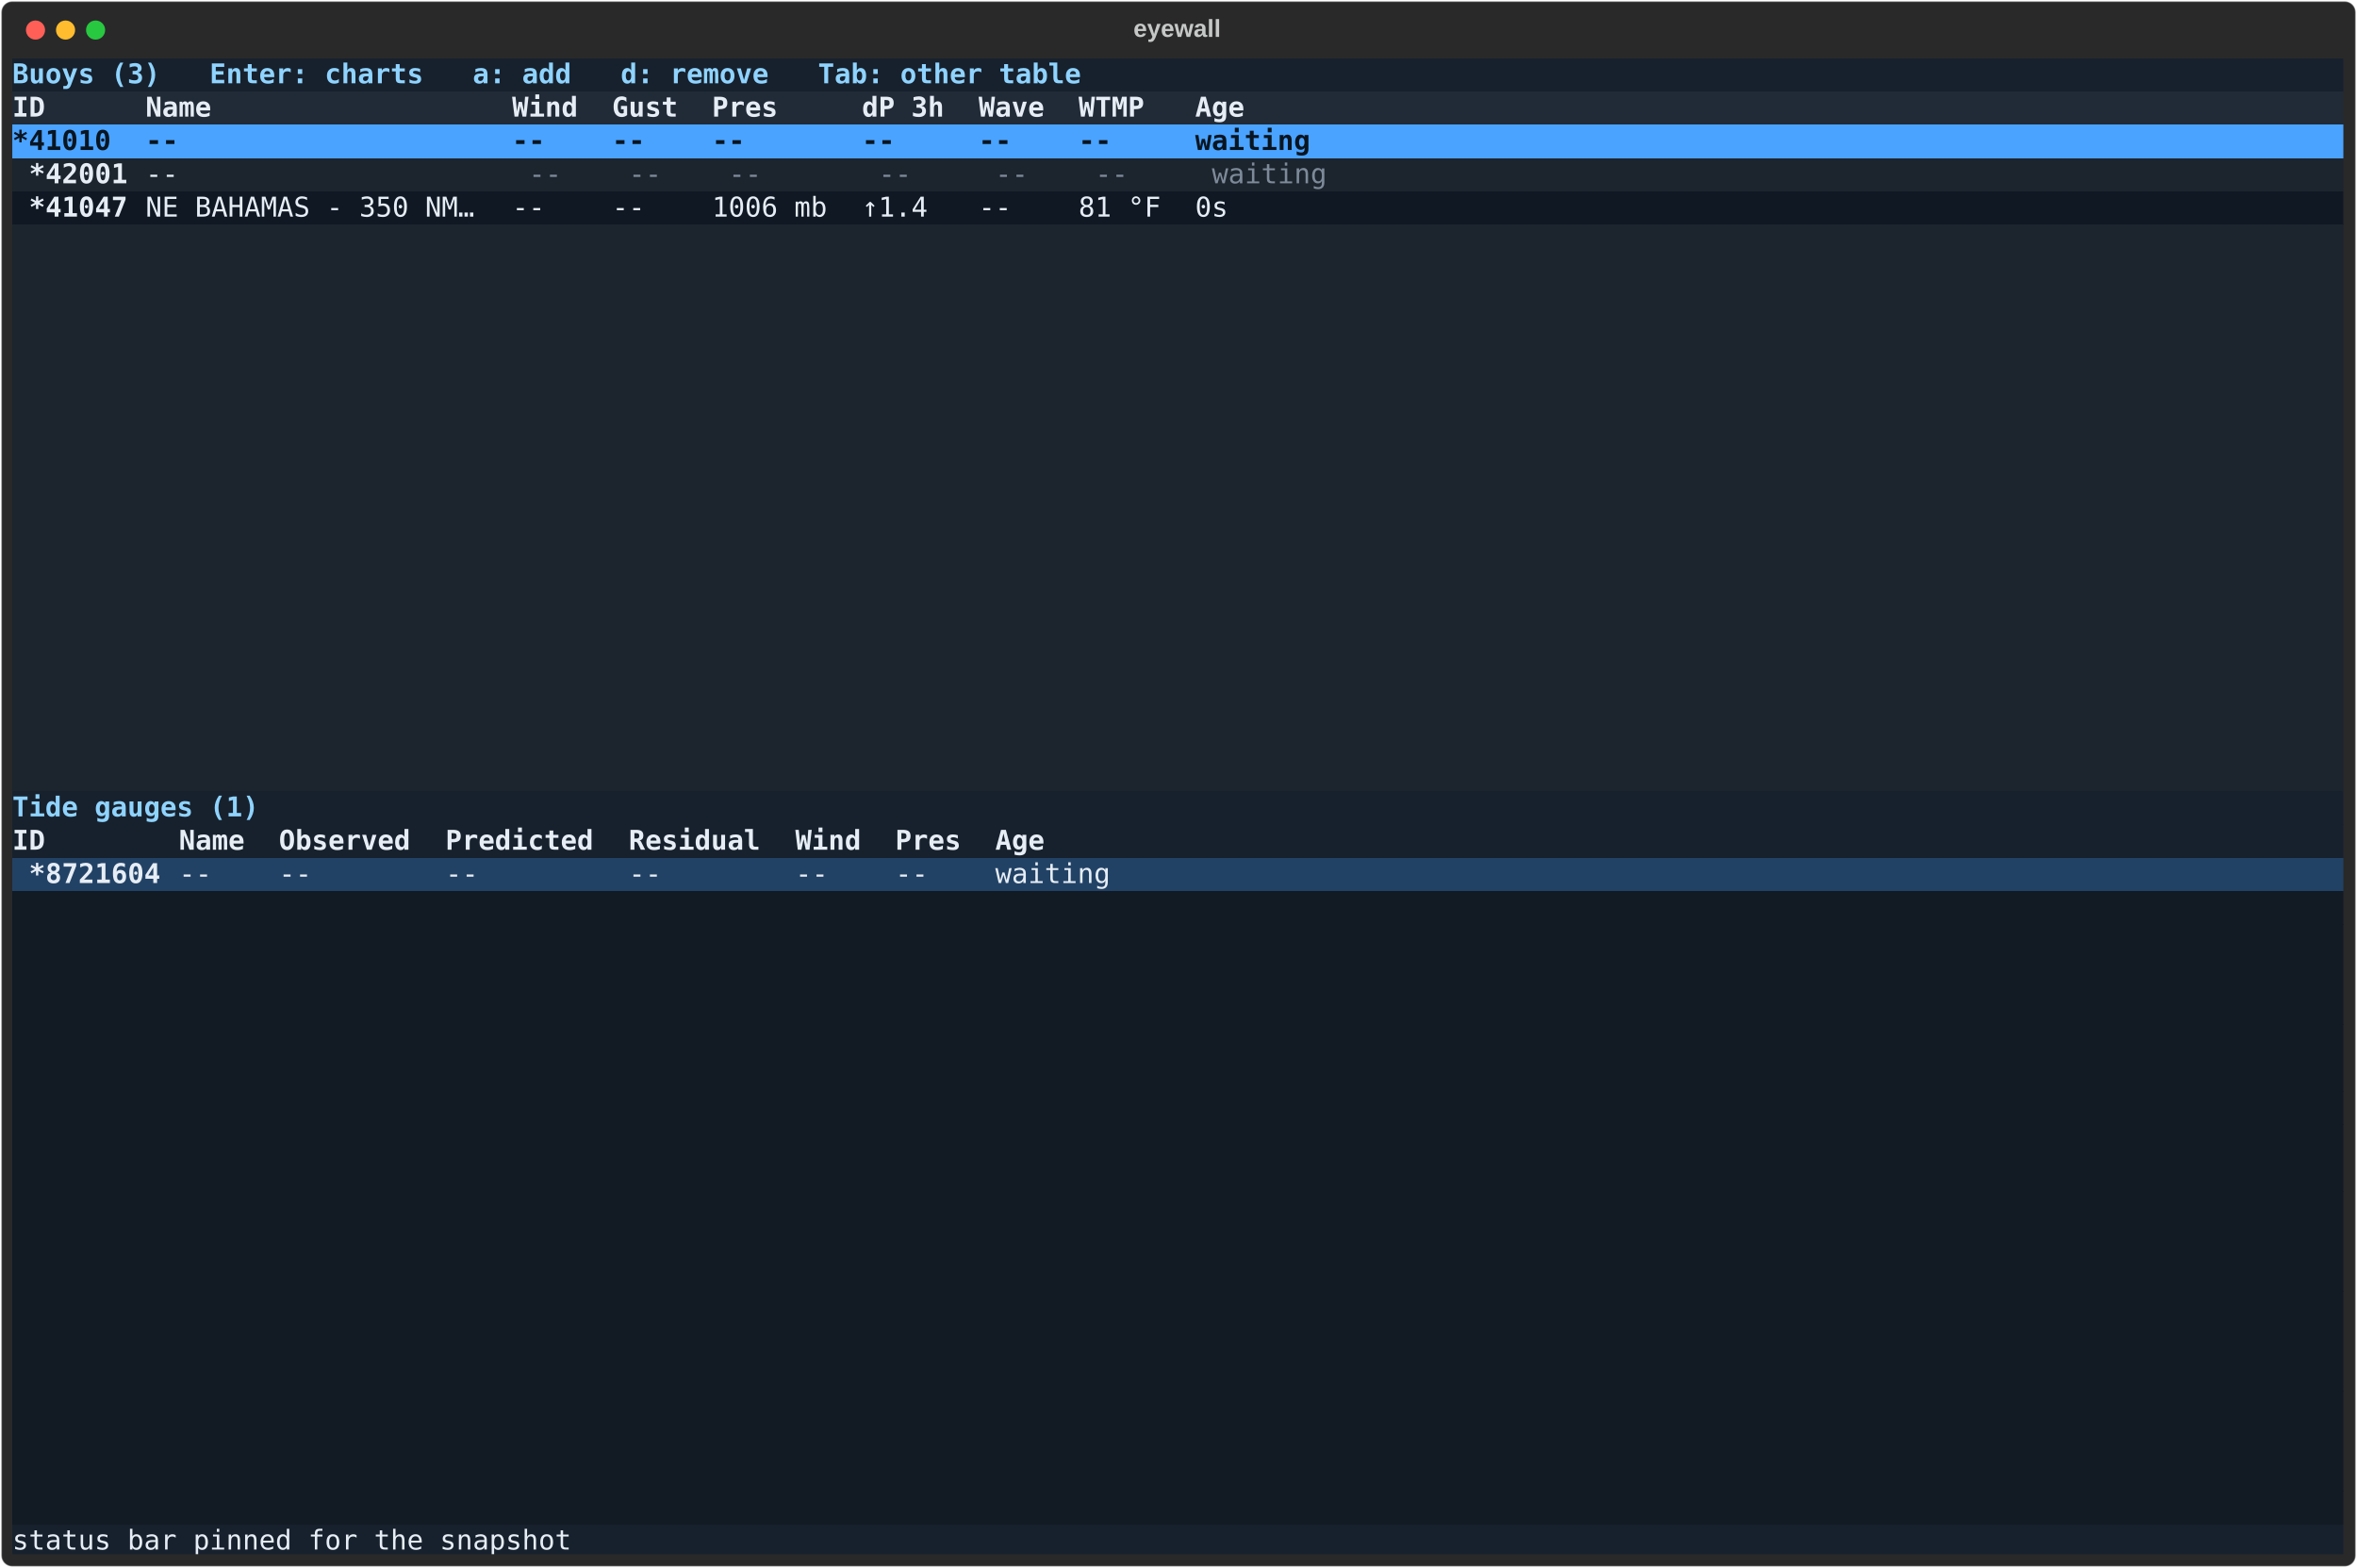
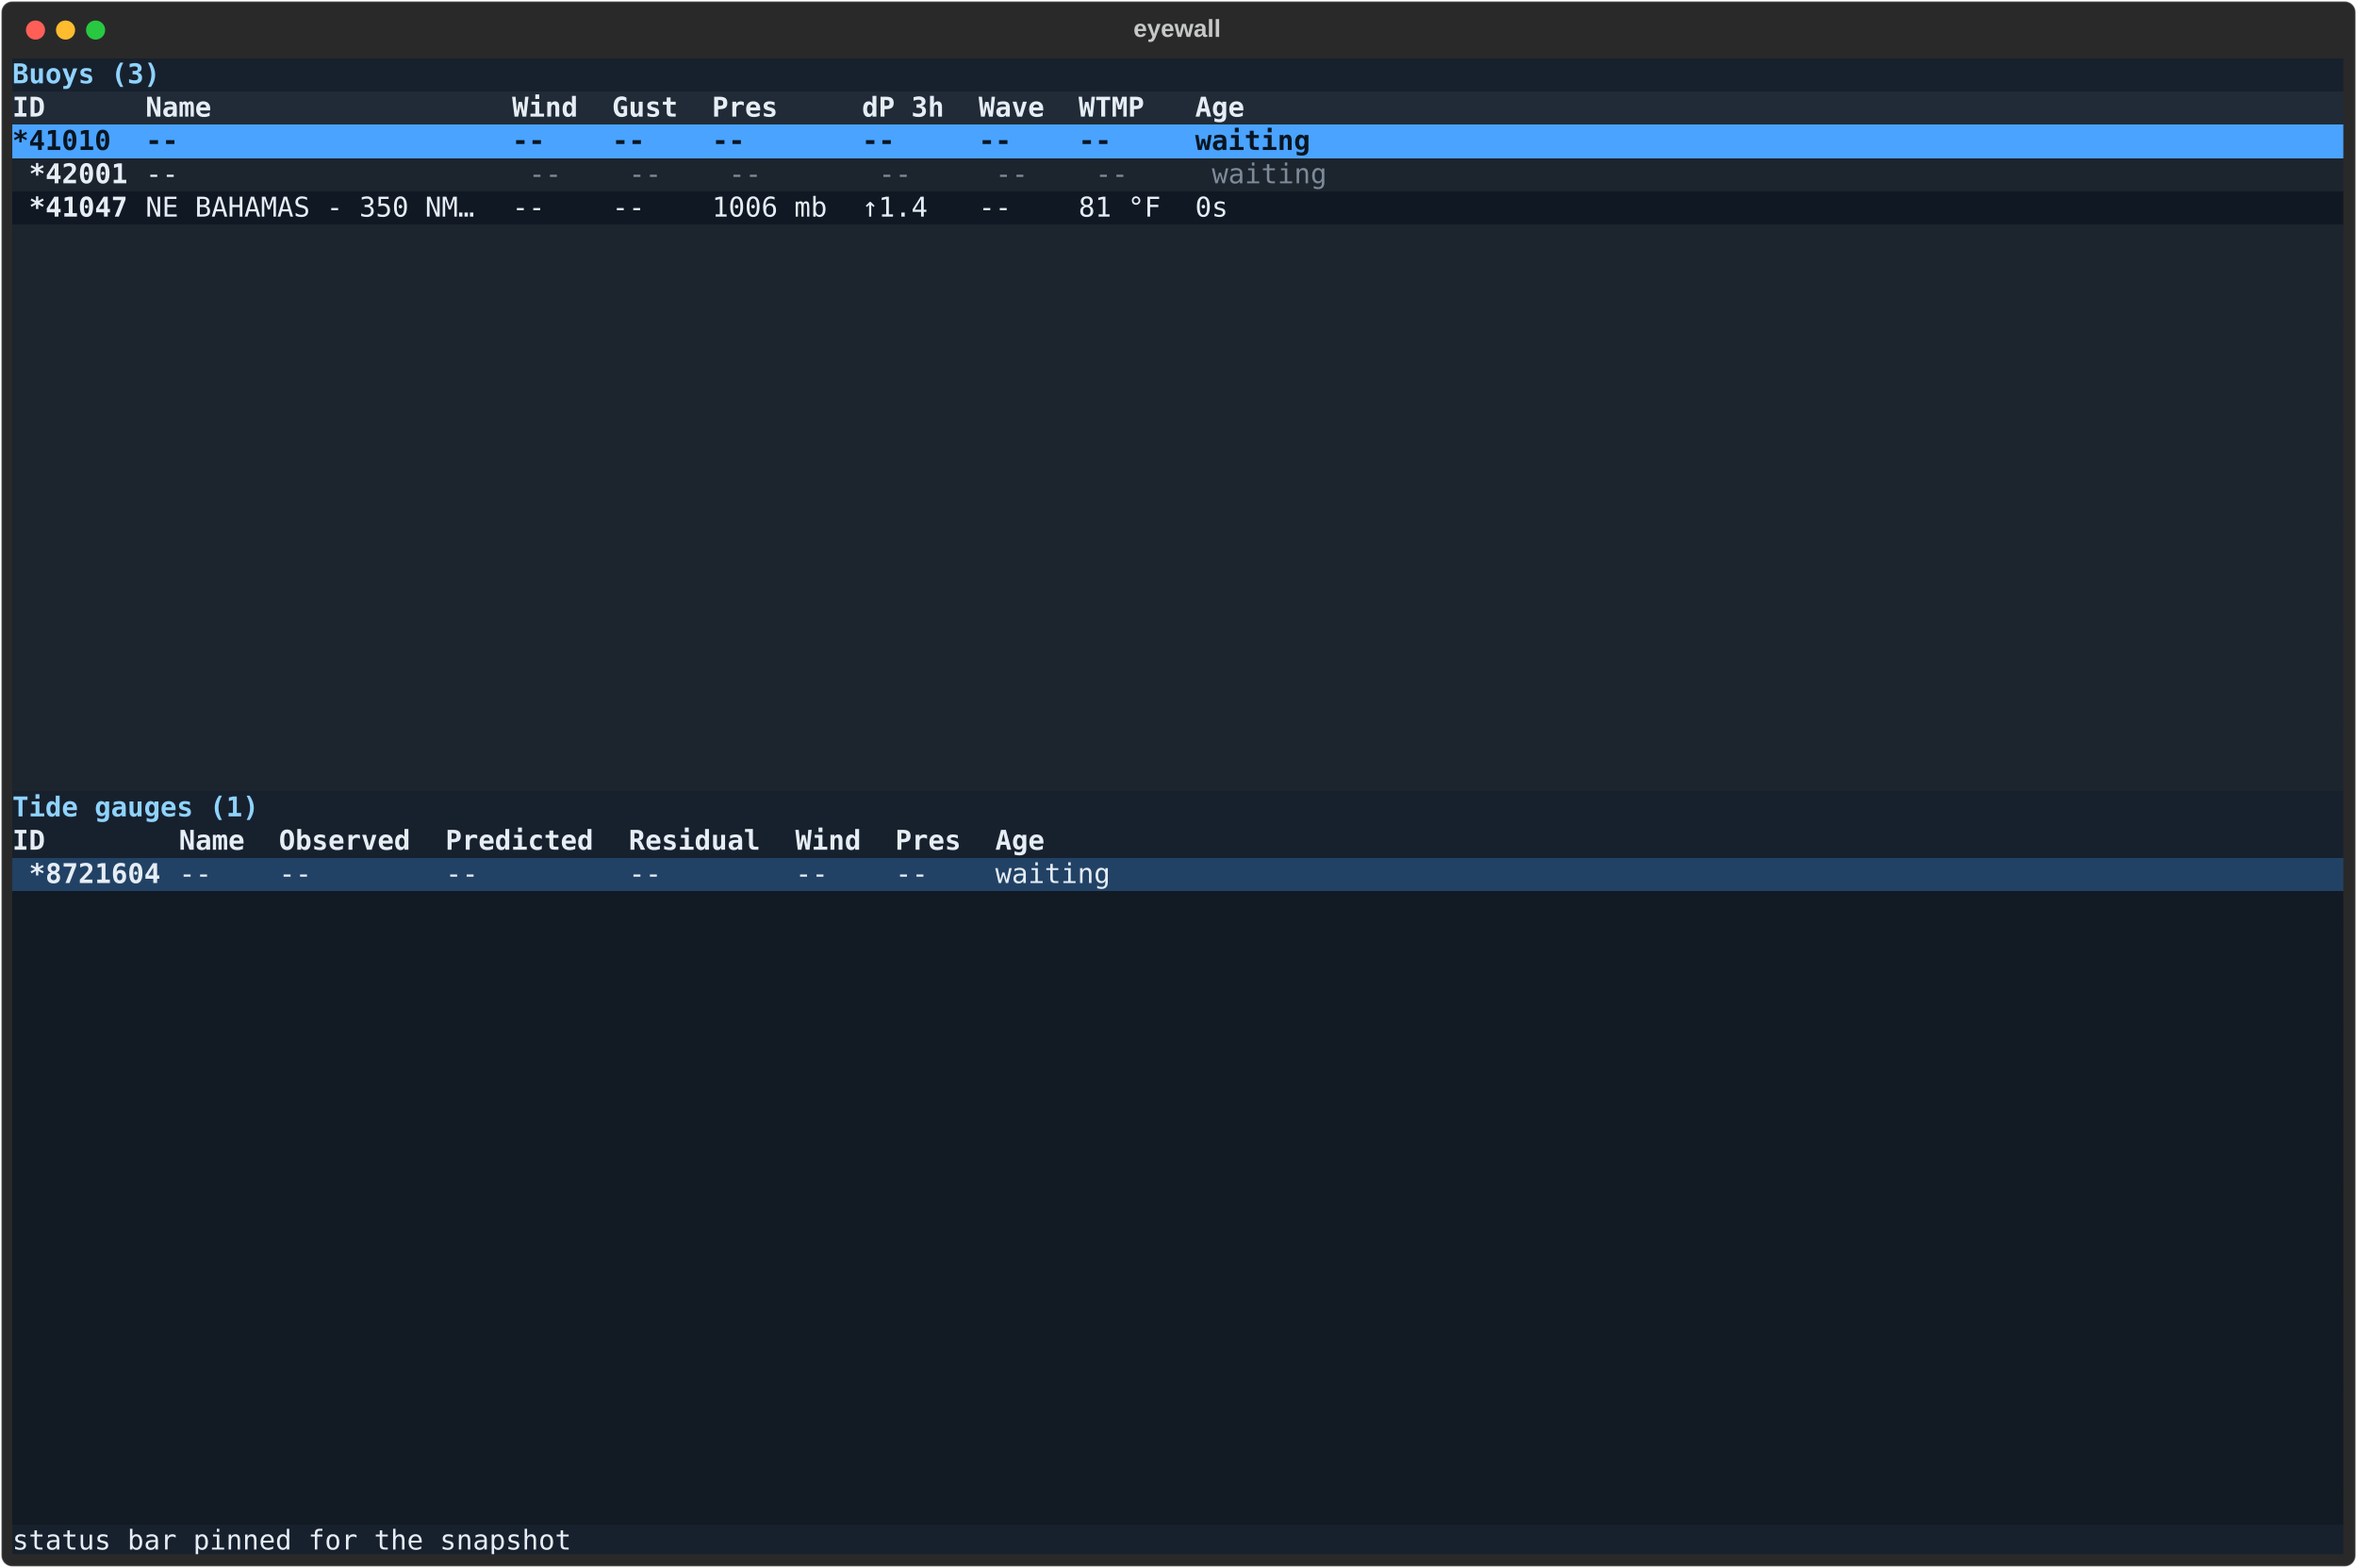
<svg xmlns="http://www.w3.org/2000/svg" class="rich-terminal" viewBox="0 0 1726 1148.0">
  <style>

    @font-face {
        font-family: "Fira Code";
        src: local("FiraCode-Regular"),
                url("https://cdnjs.cloudflare.com/ajax/libs/firacode/6.2.0/woff2/FiraCode-Regular.woff2") format("woff2"),
                url("https://cdnjs.cloudflare.com/ajax/libs/firacode/6.2.0/woff/FiraCode-Regular.woff") format("woff");
        font-style: normal;
        font-weight: 400;
    }
    @font-face {
        font-family: "Fira Code";
        src: local("FiraCode-Bold"),
                url("https://cdnjs.cloudflare.com/ajax/libs/firacode/6.2.0/woff2/FiraCode-Bold.woff2") format("woff2"),
                url("https://cdnjs.cloudflare.com/ajax/libs/firacode/6.2.0/woff/FiraCode-Bold.woff") format("woff");
        font-style: bold;
        font-weight: 700;
    }

    .terminal-matrix {
        font-family: Fira Code, monospace;
        font-size: 20px;
        line-height: 24.4px;
        font-variant-east-asian: full-width;
    }

    .terminal-title {
        font-size: 18px;
        font-weight: bold;
        font-family: arial;
    }

    .terminal-r1 { fill: #8fd3ff;font-weight: bold }
.terminal-r2 { fill: #c5c8c6 }
.terminal-r3 { fill: #e6edf5;font-weight: bold }
.terminal-r4 { fill: #091521;font-weight: bold }
.terminal-r5 { fill: #e6edf5 }
.terminal-r6 { fill: #7d8a99 }
    </style>
  <defs>
    <clipPath id="terminal-clip-terminal">
      <rect x="0" y="0" width="1707.0" height="1097.0" />
    </clipPath>
    <clipPath id="terminal-line-0">
      <rect x="0" y="1.5" width="1708" height="24.65" />
    </clipPath>
    <clipPath id="terminal-line-1">
      <rect x="0" y="25.9" width="1708" height="24.65" />
    </clipPath>
    <clipPath id="terminal-line-2">
      <rect x="0" y="50.3" width="1708" height="24.65" />
    </clipPath>
    <clipPath id="terminal-line-3">
      <rect x="0" y="74.7" width="1708" height="24.65" />
    </clipPath>
    <clipPath id="terminal-line-4">
      <rect x="0" y="99.1" width="1708" height="24.65" />
    </clipPath>
    <clipPath id="terminal-line-5">
      <rect x="0" y="123.5" width="1708" height="24.65" />
    </clipPath>
    <clipPath id="terminal-line-6">
      <rect x="0" y="147.9" width="1708" height="24.65" />
    </clipPath>
    <clipPath id="terminal-line-7">
      <rect x="0" y="172.3" width="1708" height="24.65" />
    </clipPath>
    <clipPath id="terminal-line-8">
      <rect x="0" y="196.7" width="1708" height="24.65" />
    </clipPath>
    <clipPath id="terminal-line-9">
      <rect x="0" y="221.1" width="1708" height="24.65" />
    </clipPath>
    <clipPath id="terminal-line-10">
      <rect x="0" y="245.5" width="1708" height="24.65" />
    </clipPath>
    <clipPath id="terminal-line-11">
      <rect x="0" y="269.9" width="1708" height="24.65" />
    </clipPath>
    <clipPath id="terminal-line-12">
      <rect x="0" y="294.3" width="1708" height="24.65" />
    </clipPath>
    <clipPath id="terminal-line-13">
      <rect x="0" y="318.7" width="1708" height="24.65" />
    </clipPath>
    <clipPath id="terminal-line-14">
      <rect x="0" y="343.1" width="1708" height="24.65" />
    </clipPath>
    <clipPath id="terminal-line-15">
      <rect x="0" y="367.5" width="1708" height="24.65" />
    </clipPath>
    <clipPath id="terminal-line-16">
      <rect x="0" y="391.9" width="1708" height="24.65" />
    </clipPath>
    <clipPath id="terminal-line-17">
      <rect x="0" y="416.3" width="1708" height="24.65" />
    </clipPath>
    <clipPath id="terminal-line-18">
      <rect x="0" y="440.7" width="1708" height="24.65" />
    </clipPath>
    <clipPath id="terminal-line-19">
      <rect x="0" y="465.1" width="1708" height="24.65" />
    </clipPath>
    <clipPath id="terminal-line-20">
      <rect x="0" y="489.5" width="1708" height="24.65" />
    </clipPath>
    <clipPath id="terminal-line-21">
      <rect x="0" y="513.9" width="1708" height="24.65" />
    </clipPath>
    <clipPath id="terminal-line-22">
      <rect x="0" y="538.3" width="1708" height="24.65" />
    </clipPath>
    <clipPath id="terminal-line-23">
      <rect x="0" y="562.7" width="1708" height="24.65" />
    </clipPath>
    <clipPath id="terminal-line-24">
      <rect x="0" y="587.1" width="1708" height="24.65" />
    </clipPath>
    <clipPath id="terminal-line-25">
      <rect x="0" y="611.5" width="1708" height="24.65" />
    </clipPath>
    <clipPath id="terminal-line-26">
      <rect x="0" y="635.9" width="1708" height="24.65" />
    </clipPath>
    <clipPath id="terminal-line-27">
      <rect x="0" y="660.3" width="1708" height="24.65" />
    </clipPath>
    <clipPath id="terminal-line-28">
      <rect x="0" y="684.7" width="1708" height="24.65" />
    </clipPath>
    <clipPath id="terminal-line-29">
      <rect x="0" y="709.1" width="1708" height="24.65" />
    </clipPath>
    <clipPath id="terminal-line-30">
      <rect x="0" y="733.5" width="1708" height="24.65" />
    </clipPath>
    <clipPath id="terminal-line-31">
      <rect x="0" y="757.9" width="1708" height="24.65" />
    </clipPath>
    <clipPath id="terminal-line-32">
      <rect x="0" y="782.3" width="1708" height="24.65" />
    </clipPath>
    <clipPath id="terminal-line-33">
      <rect x="0" y="806.7" width="1708" height="24.65" />
    </clipPath>
    <clipPath id="terminal-line-34">
      <rect x="0" y="831.1" width="1708" height="24.65" />
    </clipPath>
    <clipPath id="terminal-line-35">
      <rect x="0" y="855.5" width="1708" height="24.65" />
    </clipPath>
    <clipPath id="terminal-line-36">
      <rect x="0" y="879.9" width="1708" height="24.65" />
    </clipPath>
    <clipPath id="terminal-line-37">
      <rect x="0" y="904.3" width="1708" height="24.65" />
    </clipPath>
    <clipPath id="terminal-line-38">
      <rect x="0" y="928.7" width="1708" height="24.65" />
    </clipPath>
    <clipPath id="terminal-line-39">
      <rect x="0" y="953.1" width="1708" height="24.65" />
    </clipPath>
    <clipPath id="terminal-line-40">
      <rect x="0" y="977.5" width="1708" height="24.65" />
    </clipPath>
    <clipPath id="terminal-line-41">
      <rect x="0" y="1001.9" width="1708" height="24.65" />
    </clipPath>
    <clipPath id="terminal-line-42">
      <rect x="0" y="1026.3" width="1708" height="24.65" />
    </clipPath>
    <clipPath id="terminal-line-43">
      <rect x="0" y="1050.7" width="1708" height="24.65" />
    </clipPath>
  </defs>
  <rect fill="#292929" stroke="rgba(255,255,255,0.35)" stroke-width="1" x="1" y="1" width="1724" height="1146" rx="8" />
  <text class="terminal-title" fill="#c5c8c6" text-anchor="middle" x="862" y="27">eyewall</text>
  <g transform="translate(26,22)">
    <circle cx="0" cy="0" r="7" fill="#ff5f57" />
    <circle cx="22" cy="0" r="7" fill="#febc2e" />
    <circle cx="44" cy="0" r="7" fill="#28c840" />
  </g>
  <g transform="translate(9, 41)" clip-path="url(#terminal-clip-terminal)">
-     <rect fill="#17212d" x="0" y="1.5" width="805.2" height="24.65" shape-rendering="crispEdges" />
-     <rect fill="#17212d" x="805.2" y="1.5" width="902.8" height="24.65" shape-rendering="crispEdges" />
+     <rect fill="#17212d" x="0" y="1.5" width="122" height="24.65" shape-rendering="crispEdges" />
+     <rect fill="#17212d" x="122" y="1.5" width="1586" height="24.65" shape-rendering="crispEdges" />
    <rect fill="#212b37" x="0" y="25.9" width="97.6" height="24.65" shape-rendering="crispEdges" />
    <rect fill="#212b37" x="97.6" y="25.9" width="268.4" height="24.65" shape-rendering="crispEdges" />
    <rect fill="#212b37" x="366" y="25.9" width="73.2" height="24.65" shape-rendering="crispEdges" />
    <rect fill="#212b37" x="439.2" y="25.9" width="73.2" height="24.65" shape-rendering="crispEdges" />
    <rect fill="#212b37" x="512.4" y="25.9" width="109.8" height="24.65" shape-rendering="crispEdges" />
    <rect fill="#212b37" x="622.2" y="25.9" width="85.4" height="24.65" shape-rendering="crispEdges" />
    <rect fill="#212b37" x="707.6" y="25.9" width="73.2" height="24.65" shape-rendering="crispEdges" />
    <rect fill="#212b37" x="780.8" y="25.9" width="85.4" height="24.65" shape-rendering="crispEdges" />
    <rect fill="#212b37" x="866.2" y="25.9" width="109.8" height="24.65" shape-rendering="crispEdges" />
    <rect fill="#212b37" x="976" y="25.9" width="732" height="24.65" shape-rendering="crispEdges" />
    <rect fill="#4aa3ff" x="0" y="50.3" width="97.6" height="24.65" shape-rendering="crispEdges" />
    <rect fill="#4aa3ff" x="97.6" y="50.3" width="268.4" height="24.65" shape-rendering="crispEdges" />
    <rect fill="#4aa3ff" x="366" y="50.3" width="73.2" height="24.65" shape-rendering="crispEdges" />
    <rect fill="#4aa3ff" x="439.2" y="50.3" width="73.2" height="24.65" shape-rendering="crispEdges" />
    <rect fill="#4aa3ff" x="512.4" y="50.3" width="109.8" height="24.65" shape-rendering="crispEdges" />
    <rect fill="#4aa3ff" x="622.2" y="50.3" width="85.4" height="24.65" shape-rendering="crispEdges" />
    <rect fill="#4aa3ff" x="707.6" y="50.3" width="73.2" height="24.65" shape-rendering="crispEdges" />
    <rect fill="#4aa3ff" x="780.8" y="50.3" width="85.4" height="24.65" shape-rendering="crispEdges" />
    <rect fill="#4aa3ff" x="866.2" y="50.3" width="109.8" height="24.65" shape-rendering="crispEdges" />
    <rect fill="#4aa3ff" x="976" y="50.3" width="732" height="24.65" shape-rendering="crispEdges" />
    <rect fill="#1c242e" x="0" y="74.7" width="12.2" height="24.65" shape-rendering="crispEdges" />
    <rect fill="#1c242e" x="12.2" y="74.7" width="73.2" height="24.65" shape-rendering="crispEdges" />
    <rect fill="#1c242e" x="85.4" y="74.7" width="12.2" height="24.65" shape-rendering="crispEdges" />
    <rect fill="#1c242e" x="97.6" y="74.7" width="268.4" height="24.65" shape-rendering="crispEdges" />
    <rect fill="#1c242e" x="366" y="74.7" width="12.2" height="24.65" shape-rendering="crispEdges" />
    <rect fill="#1c242e" x="378.2" y="74.7" width="24.4" height="24.65" shape-rendering="crispEdges" />
    <rect fill="#1c242e" x="402.6" y="74.7" width="36.6" height="24.65" shape-rendering="crispEdges" />
    <rect fill="#1c242e" x="439.2" y="74.7" width="12.2" height="24.65" shape-rendering="crispEdges" />
    <rect fill="#1c242e" x="451.4" y="74.7" width="24.4" height="24.65" shape-rendering="crispEdges" />
    <rect fill="#1c242e" x="475.8" y="74.7" width="36.6" height="24.65" shape-rendering="crispEdges" />
    <rect fill="#1c242e" x="512.4" y="74.7" width="12.2" height="24.65" shape-rendering="crispEdges" />
    <rect fill="#1c242e" x="524.6" y="74.7" width="24.4" height="24.65" shape-rendering="crispEdges" />
    <rect fill="#1c242e" x="549" y="74.7" width="73.2" height="24.65" shape-rendering="crispEdges" />
    <rect fill="#1c242e" x="622.2" y="74.7" width="12.2" height="24.65" shape-rendering="crispEdges" />
    <rect fill="#1c242e" x="634.4" y="74.7" width="24.4" height="24.65" shape-rendering="crispEdges" />
    <rect fill="#1c242e" x="658.8" y="74.7" width="48.8" height="24.65" shape-rendering="crispEdges" />
    <rect fill="#1c242e" x="707.6" y="74.7" width="12.2" height="24.65" shape-rendering="crispEdges" />
    <rect fill="#1c242e" x="719.8" y="74.7" width="24.4" height="24.65" shape-rendering="crispEdges" />
    <rect fill="#1c242e" x="744.2" y="74.7" width="36.6" height="24.65" shape-rendering="crispEdges" />
    <rect fill="#1c242e" x="780.8" y="74.7" width="12.2" height="24.65" shape-rendering="crispEdges" />
    <rect fill="#1c242e" x="793" y="74.7" width="24.4" height="24.65" shape-rendering="crispEdges" />
    <rect fill="#1c242e" x="817.4" y="74.7" width="48.8" height="24.65" shape-rendering="crispEdges" />
    <rect fill="#1c242e" x="866.2" y="74.7" width="12.2" height="24.65" shape-rendering="crispEdges" />
    <rect fill="#1c242e" x="878.4" y="74.7" width="85.4" height="24.65" shape-rendering="crispEdges" />
    <rect fill="#1c242e" x="963.8" y="74.7" width="12.2" height="24.65" shape-rendering="crispEdges" />
    <rect fill="#1c242e" x="976" y="74.7" width="732" height="24.65" shape-rendering="crispEdges" />
    <rect fill="#101824" x="0" y="99.1" width="12.2" height="24.65" shape-rendering="crispEdges" />
    <rect fill="#101824" x="12.2" y="99.1" width="73.2" height="24.65" shape-rendering="crispEdges" />
    <rect fill="#101824" x="85.4" y="99.1" width="12.2" height="24.65" shape-rendering="crispEdges" />
    <rect fill="#101824" x="97.6" y="99.1" width="268.4" height="24.65" shape-rendering="crispEdges" />
    <rect fill="#101824" x="366" y="99.1" width="73.2" height="24.65" shape-rendering="crispEdges" />
    <rect fill="#101824" x="439.2" y="99.1" width="73.2" height="24.65" shape-rendering="crispEdges" />
    <rect fill="#101824" x="512.4" y="99.1" width="109.8" height="24.65" shape-rendering="crispEdges" />
    <rect fill="#101824" x="622.2" y="99.1" width="85.4" height="24.65" shape-rendering="crispEdges" />
    <rect fill="#101824" x="707.6" y="99.1" width="73.2" height="24.65" shape-rendering="crispEdges" />
    <rect fill="#101824" x="780.8" y="99.1" width="85.4" height="24.65" shape-rendering="crispEdges" />
    <rect fill="#101824" x="866.2" y="99.1" width="109.8" height="24.65" shape-rendering="crispEdges" />
    <rect fill="#101824" x="976" y="99.1" width="732" height="24.65" shape-rendering="crispEdges" />
    <rect fill="#1c242e" x="0" y="123.5" width="1708" height="24.65" shape-rendering="crispEdges" />
    <rect fill="#1c242e" x="0" y="147.9" width="1708" height="24.65" shape-rendering="crispEdges" />
    <rect fill="#1c242e" x="0" y="172.3" width="1708" height="24.65" shape-rendering="crispEdges" />
    <rect fill="#1c242e" x="0" y="196.7" width="1708" height="24.65" shape-rendering="crispEdges" />
    <rect fill="#1c242e" x="0" y="221.1" width="1708" height="24.65" shape-rendering="crispEdges" />
    <rect fill="#1c242e" x="0" y="245.5" width="1708" height="24.65" shape-rendering="crispEdges" />
    <rect fill="#1c242e" x="0" y="269.9" width="1708" height="24.65" shape-rendering="crispEdges" />
    <rect fill="#1c242e" x="0" y="294.3" width="1708" height="24.65" shape-rendering="crispEdges" />
    <rect fill="#1c242e" x="0" y="318.7" width="1708" height="24.65" shape-rendering="crispEdges" />
    <rect fill="#1c242e" x="0" y="343.1" width="1708" height="24.65" shape-rendering="crispEdges" />
    <rect fill="#1c242e" x="0" y="367.5" width="1708" height="24.65" shape-rendering="crispEdges" />
    <rect fill="#1c242e" x="0" y="391.9" width="1708" height="24.65" shape-rendering="crispEdges" />
    <rect fill="#1c242e" x="0" y="416.3" width="1708" height="24.65" shape-rendering="crispEdges" />
    <rect fill="#1c242e" x="0" y="440.7" width="1708" height="24.65" shape-rendering="crispEdges" />
    <rect fill="#1c242e" x="0" y="465.1" width="1708" height="24.65" shape-rendering="crispEdges" />
    <rect fill="#1c242e" x="0" y="489.5" width="1708" height="24.65" shape-rendering="crispEdges" />
    <rect fill="#1c242e" x="0" y="513.9" width="1708" height="24.65" shape-rendering="crispEdges" />
    <rect fill="#17212d" x="0" y="538.3" width="195.2" height="24.65" shape-rendering="crispEdges" />
    <rect fill="#17212d" x="195.2" y="538.3" width="1512.8" height="24.65" shape-rendering="crispEdges" />
    <rect fill="#17212d" x="0" y="562.7" width="122" height="24.65" shape-rendering="crispEdges" />
    <rect fill="#17212d" x="122" y="562.7" width="73.2" height="24.65" shape-rendering="crispEdges" />
    <rect fill="#17212d" x="195.2" y="562.7" width="122" height="24.65" shape-rendering="crispEdges" />
    <rect fill="#17212d" x="317.2" y="562.7" width="134.2" height="24.65" shape-rendering="crispEdges" />
    <rect fill="#17212d" x="451.4" y="562.7" width="122" height="24.65" shape-rendering="crispEdges" />
    <rect fill="#17212d" x="573.4" y="562.7" width="73.2" height="24.65" shape-rendering="crispEdges" />
    <rect fill="#17212d" x="646.6" y="562.7" width="73.2" height="24.65" shape-rendering="crispEdges" />
    <rect fill="#17212d" x="719.8" y="562.7" width="109.8" height="24.65" shape-rendering="crispEdges" />
    <rect fill="#17212d" x="829.6" y="562.7" width="878.4" height="24.65" shape-rendering="crispEdges" />
    <rect fill="#224265" x="0" y="587.1" width="12.2" height="24.65" shape-rendering="crispEdges" />
    <rect fill="#224265" x="12.2" y="587.1" width="97.6" height="24.65" shape-rendering="crispEdges" />
    <rect fill="#224265" x="109.8" y="587.1" width="12.2" height="24.65" shape-rendering="crispEdges" />
    <rect fill="#224265" x="122" y="587.1" width="73.2" height="24.65" shape-rendering="crispEdges" />
    <rect fill="#224265" x="195.2" y="587.1" width="122" height="24.65" shape-rendering="crispEdges" />
    <rect fill="#224265" x="317.2" y="587.1" width="134.2" height="24.65" shape-rendering="crispEdges" />
    <rect fill="#224265" x="451.4" y="587.1" width="122" height="24.65" shape-rendering="crispEdges" />
    <rect fill="#224265" x="573.4" y="587.1" width="73.2" height="24.65" shape-rendering="crispEdges" />
    <rect fill="#224265" x="646.6" y="587.1" width="73.2" height="24.65" shape-rendering="crispEdges" />
    <rect fill="#224265" x="719.8" y="587.1" width="109.8" height="24.65" shape-rendering="crispEdges" />
    <rect fill="#224265" x="829.6" y="587.1" width="878.4" height="24.65" shape-rendering="crispEdges" />
    <rect fill="#121a24" x="0" y="611.5" width="1708" height="24.65" shape-rendering="crispEdges" />
    <rect fill="#121a24" x="0" y="635.9" width="1708" height="24.65" shape-rendering="crispEdges" />
    <rect fill="#121a24" x="0" y="660.3" width="1708" height="24.65" shape-rendering="crispEdges" />
    <rect fill="#121a24" x="0" y="684.7" width="1708" height="24.65" shape-rendering="crispEdges" />
    <rect fill="#121a24" x="0" y="709.1" width="1708" height="24.65" shape-rendering="crispEdges" />
    <rect fill="#121a24" x="0" y="733.5" width="1708" height="24.65" shape-rendering="crispEdges" />
    <rect fill="#121a24" x="0" y="757.9" width="1708" height="24.65" shape-rendering="crispEdges" />
    <rect fill="#121a24" x="0" y="782.3" width="1708" height="24.65" shape-rendering="crispEdges" />
    <rect fill="#121a24" x="0" y="806.7" width="1708" height="24.65" shape-rendering="crispEdges" />
    <rect fill="#121a24" x="0" y="831.1" width="1708" height="24.65" shape-rendering="crispEdges" />
    <rect fill="#121a24" x="0" y="855.5" width="1708" height="24.65" shape-rendering="crispEdges" />
    <rect fill="#121a24" x="0" y="879.9" width="1708" height="24.65" shape-rendering="crispEdges" />
    <rect fill="#121a24" x="0" y="904.3" width="1708" height="24.65" shape-rendering="crispEdges" />
    <rect fill="#121a24" x="0" y="928.7" width="1708" height="24.65" shape-rendering="crispEdges" />
    <rect fill="#121a24" x="0" y="953.1" width="1708" height="24.65" shape-rendering="crispEdges" />
    <rect fill="#121a24" x="0" y="977.5" width="1708" height="24.65" shape-rendering="crispEdges" />
    <rect fill="#121a24" x="0" y="1001.9" width="1708" height="24.65" shape-rendering="crispEdges" />
    <rect fill="#121a24" x="0" y="1026.3" width="1708" height="24.65" shape-rendering="crispEdges" />
    <rect fill="#121a24" x="0" y="1050.7" width="1708" height="24.65" shape-rendering="crispEdges" />
    <rect fill="#17212d" x="0" y="1075.1" width="427" height="24.65" shape-rendering="crispEdges" />
    <rect fill="#17212d" x="427" y="1075.1" width="1281" height="24.65" shape-rendering="crispEdges" />
    <g class="terminal-matrix">
-       <text class="terminal-r1" x="0" y="20" textLength="805.2" clip-path="url(#terminal-line-0)"> Buoys (3)   Enter: charts   a: add   d: remove   Tab: other table</text>
+       <text class="terminal-r1" x="0" y="20" textLength="122" clip-path="url(#terminal-line-0)"> Buoys (3)</text>
      <text class="terminal-r2" x="1708" y="20" textLength="12.2" clip-path="url(#terminal-line-0)">
</text>
      <text class="terminal-r3" x="0" y="44.4" textLength="97.6" clip-path="url(#terminal-line-1)"> ID     </text>
      <text class="terminal-r3" x="97.6" y="44.4" textLength="268.4" clip-path="url(#terminal-line-1)"> Name                 </text>
      <text class="terminal-r3" x="366" y="44.4" textLength="73.2" clip-path="url(#terminal-line-1)"> Wind </text>
      <text class="terminal-r3" x="439.2" y="44.4" textLength="73.2" clip-path="url(#terminal-line-1)"> Gust </text>
      <text class="terminal-r3" x="512.4" y="44.4" textLength="109.8" clip-path="url(#terminal-line-1)"> Pres    </text>
      <text class="terminal-r3" x="622.2" y="44.4" textLength="85.4" clip-path="url(#terminal-line-1)"> dP 3h </text>
      <text class="terminal-r3" x="707.6" y="44.4" textLength="73.2" clip-path="url(#terminal-line-1)"> Wave </text>
      <text class="terminal-r3" x="780.8" y="44.4" textLength="85.4" clip-path="url(#terminal-line-1)"> WTMP  </text>
      <text class="terminal-r3" x="866.2" y="44.4" textLength="109.8" clip-path="url(#terminal-line-1)"> Age     </text>
      <text class="terminal-r2" x="1708" y="44.4" textLength="12.2" clip-path="url(#terminal-line-1)">
</text>
      <text class="terminal-r4" x="0" y="68.8" textLength="97.6" clip-path="url(#terminal-line-2)"> *41010 </text>
      <text class="terminal-r4" x="97.6" y="68.8" textLength="268.4" clip-path="url(#terminal-line-2)"> --                   </text>
      <text class="terminal-r4" x="366" y="68.8" textLength="73.2" clip-path="url(#terminal-line-2)"> --   </text>
      <text class="terminal-r4" x="439.2" y="68.8" textLength="73.2" clip-path="url(#terminal-line-2)"> --   </text>
      <text class="terminal-r4" x="512.4" y="68.8" textLength="109.8" clip-path="url(#terminal-line-2)"> --      </text>
      <text class="terminal-r4" x="622.2" y="68.8" textLength="85.4" clip-path="url(#terminal-line-2)"> --    </text>
      <text class="terminal-r4" x="707.6" y="68.8" textLength="73.2" clip-path="url(#terminal-line-2)"> --   </text>
      <text class="terminal-r4" x="780.8" y="68.8" textLength="85.4" clip-path="url(#terminal-line-2)"> --    </text>
      <text class="terminal-r4" x="866.2" y="68.8" textLength="109.8" clip-path="url(#terminal-line-2)"> waiting </text>
      <text class="terminal-r2" x="1708" y="68.8" textLength="12.2" clip-path="url(#terminal-line-2)">
</text>
      <text class="terminal-r3" x="12.2" y="93.2" textLength="73.2" clip-path="url(#terminal-line-3)">*42001</text>
      <text class="terminal-r5" x="97.6" y="93.2" textLength="268.4" clip-path="url(#terminal-line-3)"> --                   </text>
      <text class="terminal-r6" x="378.2" y="93.2" textLength="24.4" clip-path="url(#terminal-line-3)">--</text>
      <text class="terminal-r6" x="451.4" y="93.2" textLength="24.4" clip-path="url(#terminal-line-3)">--</text>
      <text class="terminal-r6" x="524.6" y="93.2" textLength="24.4" clip-path="url(#terminal-line-3)">--</text>
      <text class="terminal-r6" x="634.4" y="93.2" textLength="24.4" clip-path="url(#terminal-line-3)">--</text>
      <text class="terminal-r6" x="719.8" y="93.2" textLength="24.4" clip-path="url(#terminal-line-3)">--</text>
      <text class="terminal-r6" x="793" y="93.2" textLength="24.4" clip-path="url(#terminal-line-3)">--</text>
      <text class="terminal-r6" x="878.4" y="93.2" textLength="85.4" clip-path="url(#terminal-line-3)">waiting</text>
      <text class="terminal-r2" x="1708" y="93.2" textLength="12.2" clip-path="url(#terminal-line-3)">
</text>
      <text class="terminal-r3" x="12.2" y="117.6" textLength="73.2" clip-path="url(#terminal-line-4)">*41047</text>
      <text class="terminal-r5" x="97.6" y="117.6" textLength="268.4" clip-path="url(#terminal-line-4)"> NE BAHAMAS - 350 NM… </text>
      <text class="terminal-r5" x="366" y="117.6" textLength="73.2" clip-path="url(#terminal-line-4)"> --   </text>
      <text class="terminal-r5" x="439.2" y="117.6" textLength="73.2" clip-path="url(#terminal-line-4)"> --   </text>
      <text class="terminal-r5" x="512.4" y="117.6" textLength="109.8" clip-path="url(#terminal-line-4)"> 1006 mb </text>
      <text class="terminal-r5" x="622.2" y="117.6" textLength="85.4" clip-path="url(#terminal-line-4)"> ↑1.4  </text>
      <text class="terminal-r5" x="707.6" y="117.6" textLength="73.2" clip-path="url(#terminal-line-4)"> --   </text>
      <text class="terminal-r5" x="780.8" y="117.6" textLength="85.4" clip-path="url(#terminal-line-4)"> 81 °F </text>
      <text class="terminal-r5" x="866.2" y="117.6" textLength="109.8" clip-path="url(#terminal-line-4)"> 0s      </text>
      <text class="terminal-r2" x="1708" y="117.6" textLength="12.2" clip-path="url(#terminal-line-4)">
</text>
      <text class="terminal-r2" x="1708" y="142" textLength="12.2" clip-path="url(#terminal-line-5)">
</text>
      <text class="terminal-r2" x="1708" y="166.4" textLength="12.2" clip-path="url(#terminal-line-6)">
</text>
      <text class="terminal-r2" x="1708" y="190.8" textLength="12.2" clip-path="url(#terminal-line-7)">
</text>
      <text class="terminal-r2" x="1708" y="215.2" textLength="12.2" clip-path="url(#terminal-line-8)">
</text>
      <text class="terminal-r2" x="1708" y="239.6" textLength="12.2" clip-path="url(#terminal-line-9)">
</text>
      <text class="terminal-r2" x="1708" y="264" textLength="12.2" clip-path="url(#terminal-line-10)">
</text>
      <text class="terminal-r2" x="1708" y="288.4" textLength="12.2" clip-path="url(#terminal-line-11)">
</text>
      <text class="terminal-r2" x="1708" y="312.8" textLength="12.2" clip-path="url(#terminal-line-12)">
</text>
      <text class="terminal-r2" x="1708" y="337.2" textLength="12.2" clip-path="url(#terminal-line-13)">
</text>
      <text class="terminal-r2" x="1708" y="361.6" textLength="12.2" clip-path="url(#terminal-line-14)">
</text>
      <text class="terminal-r2" x="1708" y="386" textLength="12.2" clip-path="url(#terminal-line-15)">
</text>
      <text class="terminal-r2" x="1708" y="410.4" textLength="12.2" clip-path="url(#terminal-line-16)">
</text>
      <text class="terminal-r2" x="1708" y="434.8" textLength="12.2" clip-path="url(#terminal-line-17)">
</text>
      <text class="terminal-r2" x="1708" y="459.2" textLength="12.2" clip-path="url(#terminal-line-18)">
</text>
      <text class="terminal-r2" x="1708" y="483.6" textLength="12.2" clip-path="url(#terminal-line-19)">
</text>
      <text class="terminal-r2" x="1708" y="508" textLength="12.2" clip-path="url(#terminal-line-20)">
</text>
      <text class="terminal-r2" x="1708" y="532.4" textLength="12.2" clip-path="url(#terminal-line-21)">
</text>
      <text class="terminal-r1" x="0" y="556.8" textLength="195.2" clip-path="url(#terminal-line-22)"> Tide gauges (1)</text>
      <text class="terminal-r2" x="1708" y="556.8" textLength="12.2" clip-path="url(#terminal-line-22)">
</text>
      <text class="terminal-r3" x="0" y="581.2" textLength="122" clip-path="url(#terminal-line-23)"> ID       </text>
      <text class="terminal-r3" x="122" y="581.2" textLength="73.2" clip-path="url(#terminal-line-23)"> Name </text>
      <text class="terminal-r3" x="195.2" y="581.2" textLength="122" clip-path="url(#terminal-line-23)"> Observed </text>
      <text class="terminal-r3" x="317.2" y="581.2" textLength="134.2" clip-path="url(#terminal-line-23)"> Predicted </text>
      <text class="terminal-r3" x="451.4" y="581.2" textLength="122" clip-path="url(#terminal-line-23)"> Residual </text>
      <text class="terminal-r3" x="573.4" y="581.2" textLength="73.2" clip-path="url(#terminal-line-23)"> Wind </text>
      <text class="terminal-r3" x="646.6" y="581.2" textLength="73.2" clip-path="url(#terminal-line-23)"> Pres </text>
      <text class="terminal-r3" x="719.8" y="581.2" textLength="109.8" clip-path="url(#terminal-line-23)"> Age     </text>
      <text class="terminal-r2" x="1708" y="581.2" textLength="12.2" clip-path="url(#terminal-line-23)">
</text>
      <text class="terminal-r3" x="12.2" y="605.6" textLength="97.6" clip-path="url(#terminal-line-24)">*8721604</text>
      <text class="terminal-r5" x="122" y="605.6" textLength="73.2" clip-path="url(#terminal-line-24)"> --   </text>
      <text class="terminal-r5" x="195.2" y="605.6" textLength="122" clip-path="url(#terminal-line-24)"> --       </text>
      <text class="terminal-r5" x="317.2" y="605.6" textLength="134.2" clip-path="url(#terminal-line-24)"> --        </text>
      <text class="terminal-r5" x="451.4" y="605.6" textLength="122" clip-path="url(#terminal-line-24)"> --       </text>
      <text class="terminal-r5" x="573.4" y="605.6" textLength="73.2" clip-path="url(#terminal-line-24)"> --   </text>
      <text class="terminal-r5" x="646.6" y="605.6" textLength="73.2" clip-path="url(#terminal-line-24)"> --   </text>
      <text class="terminal-r5" x="719.8" y="605.6" textLength="109.8" clip-path="url(#terminal-line-24)"> waiting </text>
      <text class="terminal-r2" x="1708" y="605.6" textLength="12.2" clip-path="url(#terminal-line-24)">
</text>
      <text class="terminal-r2" x="1708" y="630" textLength="12.2" clip-path="url(#terminal-line-25)">
</text>
      <text class="terminal-r2" x="1708" y="654.4" textLength="12.2" clip-path="url(#terminal-line-26)">
</text>
      <text class="terminal-r2" x="1708" y="678.8" textLength="12.2" clip-path="url(#terminal-line-27)">
</text>
      <text class="terminal-r2" x="1708" y="703.2" textLength="12.2" clip-path="url(#terminal-line-28)">
</text>
      <text class="terminal-r2" x="1708" y="727.6" textLength="12.2" clip-path="url(#terminal-line-29)">
</text>
      <text class="terminal-r2" x="1708" y="752" textLength="12.2" clip-path="url(#terminal-line-30)">
</text>
      <text class="terminal-r2" x="1708" y="776.4" textLength="12.2" clip-path="url(#terminal-line-31)">
</text>
      <text class="terminal-r2" x="1708" y="800.8" textLength="12.2" clip-path="url(#terminal-line-32)">
</text>
      <text class="terminal-r2" x="1708" y="825.2" textLength="12.2" clip-path="url(#terminal-line-33)">
</text>
      <text class="terminal-r2" x="1708" y="849.6" textLength="12.2" clip-path="url(#terminal-line-34)">
</text>
      <text class="terminal-r2" x="1708" y="874" textLength="12.2" clip-path="url(#terminal-line-35)">
</text>
      <text class="terminal-r2" x="1708" y="898.4" textLength="12.2" clip-path="url(#terminal-line-36)">
</text>
      <text class="terminal-r2" x="1708" y="922.8" textLength="12.2" clip-path="url(#terminal-line-37)">
</text>
      <text class="terminal-r2" x="1708" y="947.2" textLength="12.2" clip-path="url(#terminal-line-38)">
</text>
      <text class="terminal-r2" x="1708" y="971.6" textLength="12.2" clip-path="url(#terminal-line-39)">
</text>
      <text class="terminal-r2" x="1708" y="996" textLength="12.2" clip-path="url(#terminal-line-40)">
</text>
      <text class="terminal-r2" x="1708" y="1020.4" textLength="12.2" clip-path="url(#terminal-line-41)">
</text>
      <text class="terminal-r2" x="1708" y="1044.8" textLength="12.2" clip-path="url(#terminal-line-42)">
</text>
      <text class="terminal-r2" x="1708" y="1069.2" textLength="12.2" clip-path="url(#terminal-line-43)">
</text>
      <text class="terminal-r5" x="0" y="1093.6" textLength="427" clip-path="url(#terminal-line-44)"> status bar pinned for the snapshot</text>
    </g>
  </g>
</svg>
